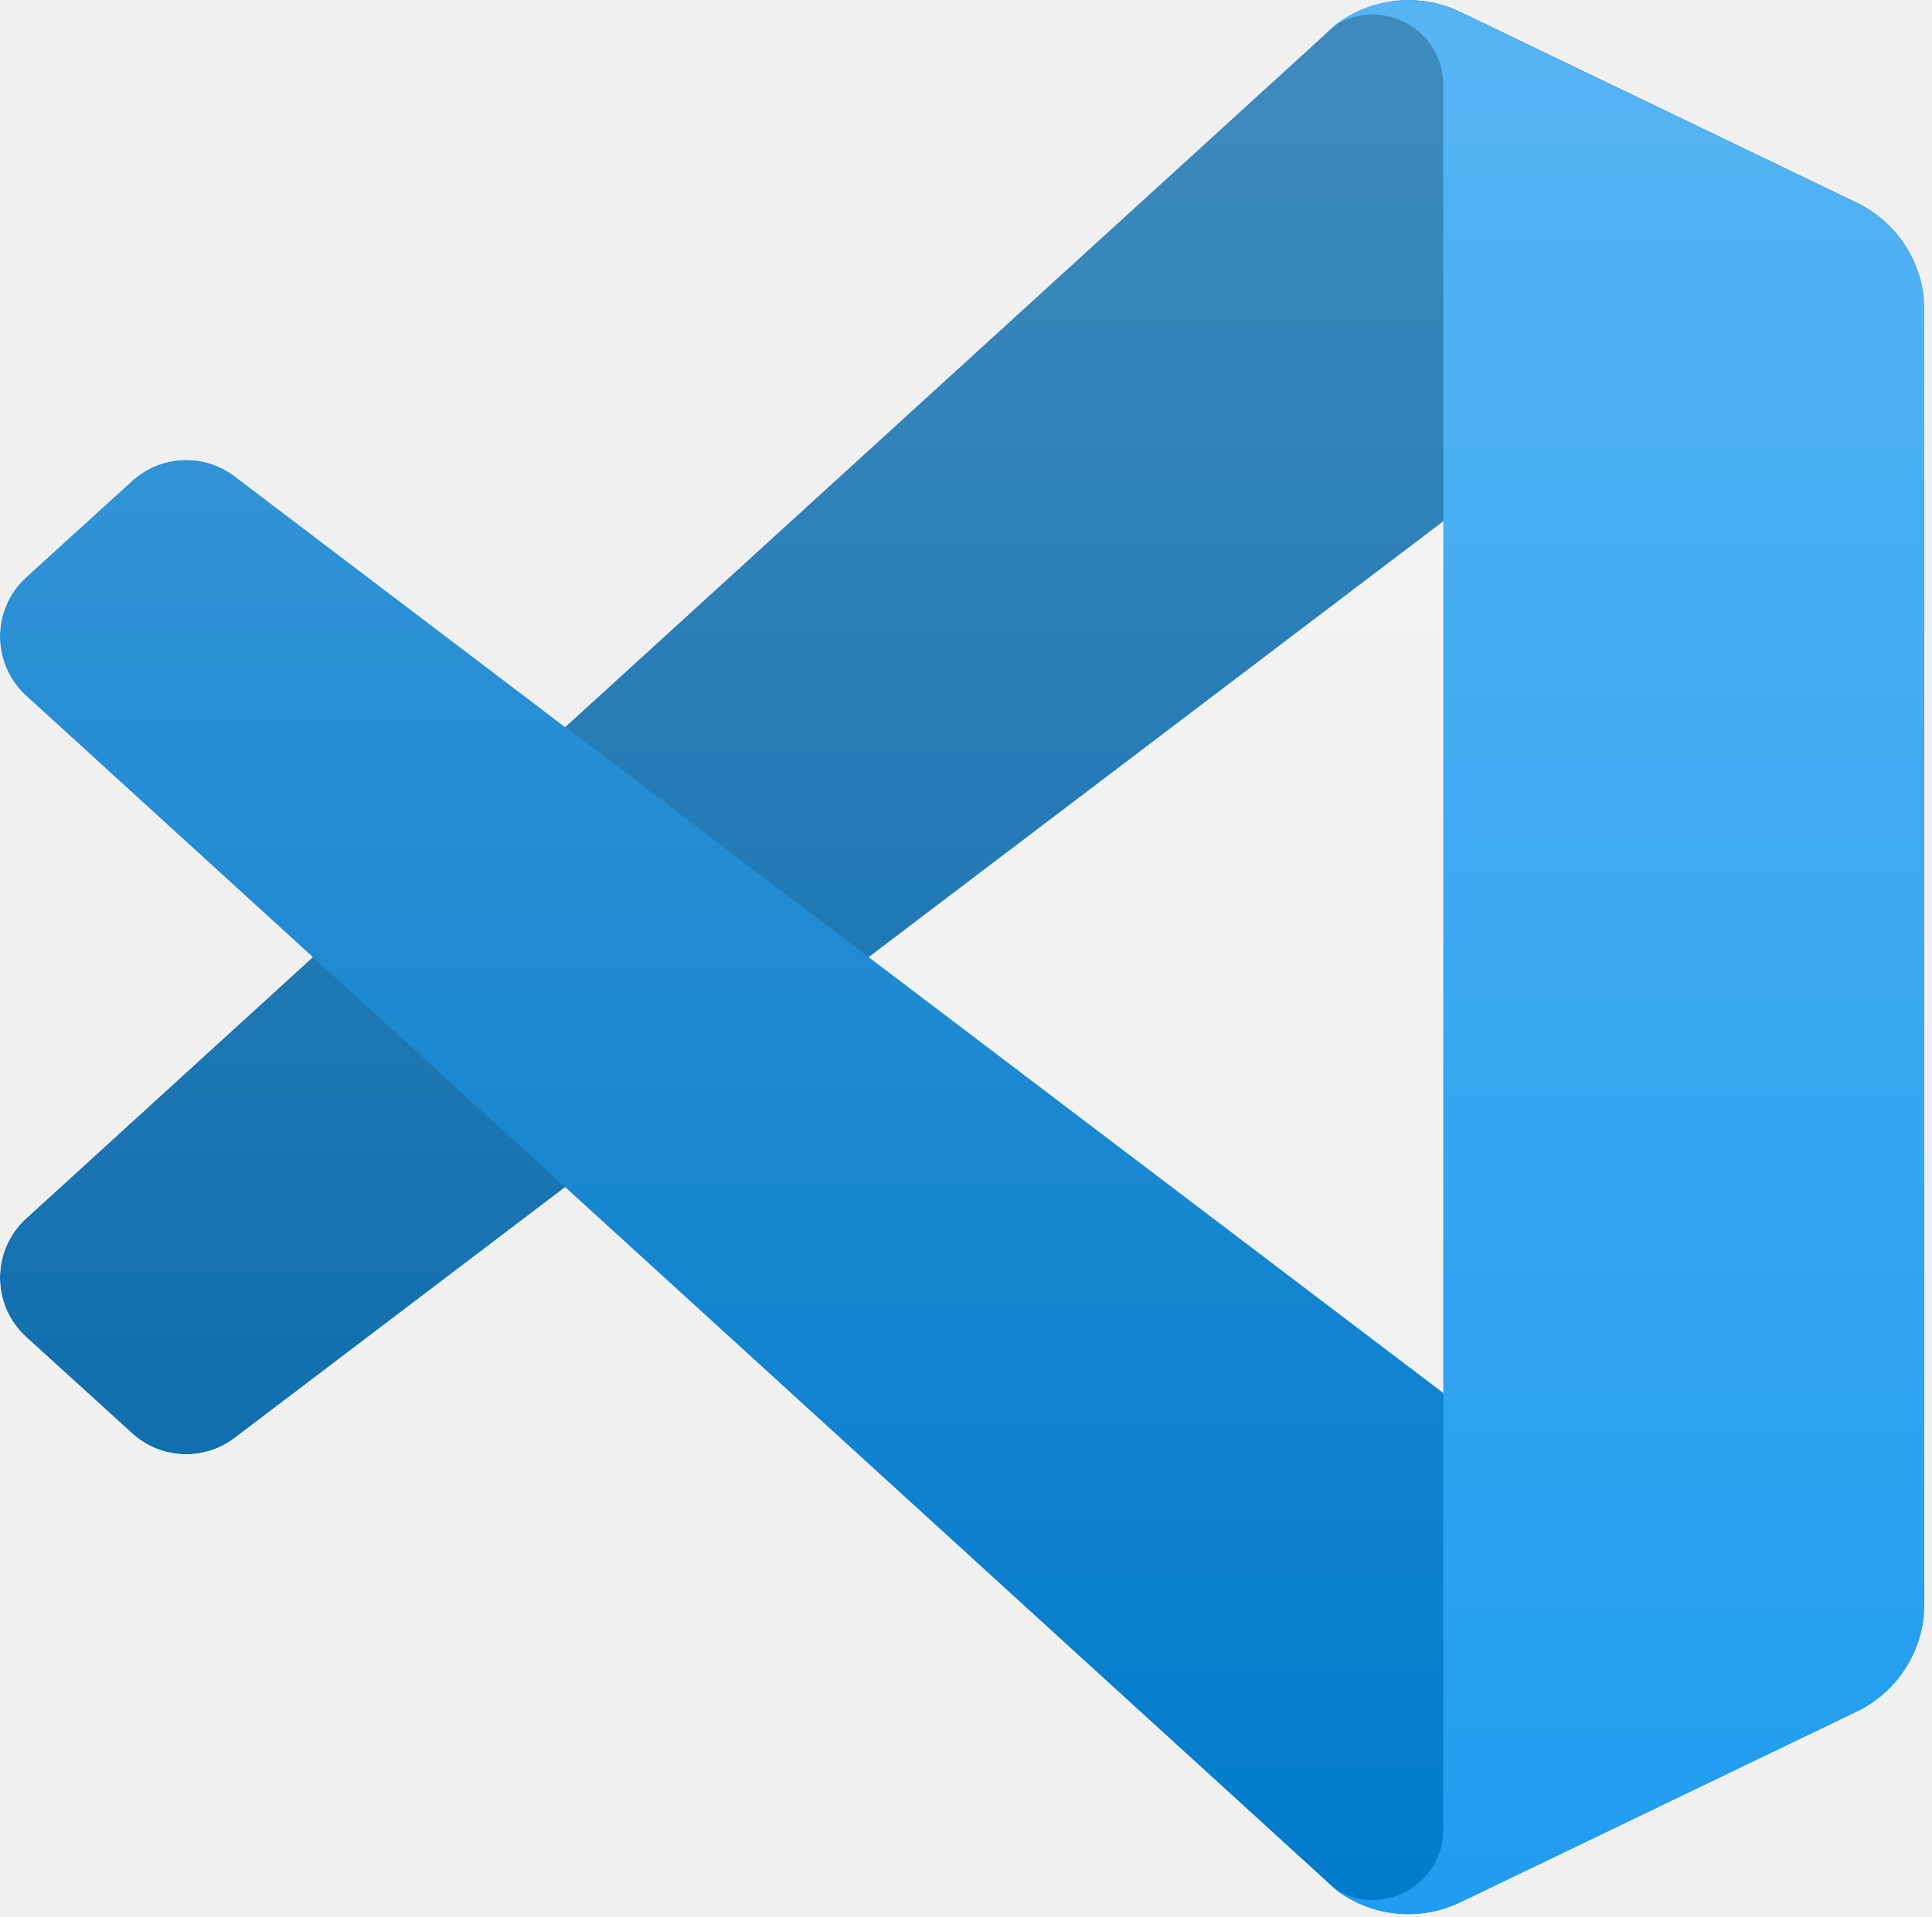
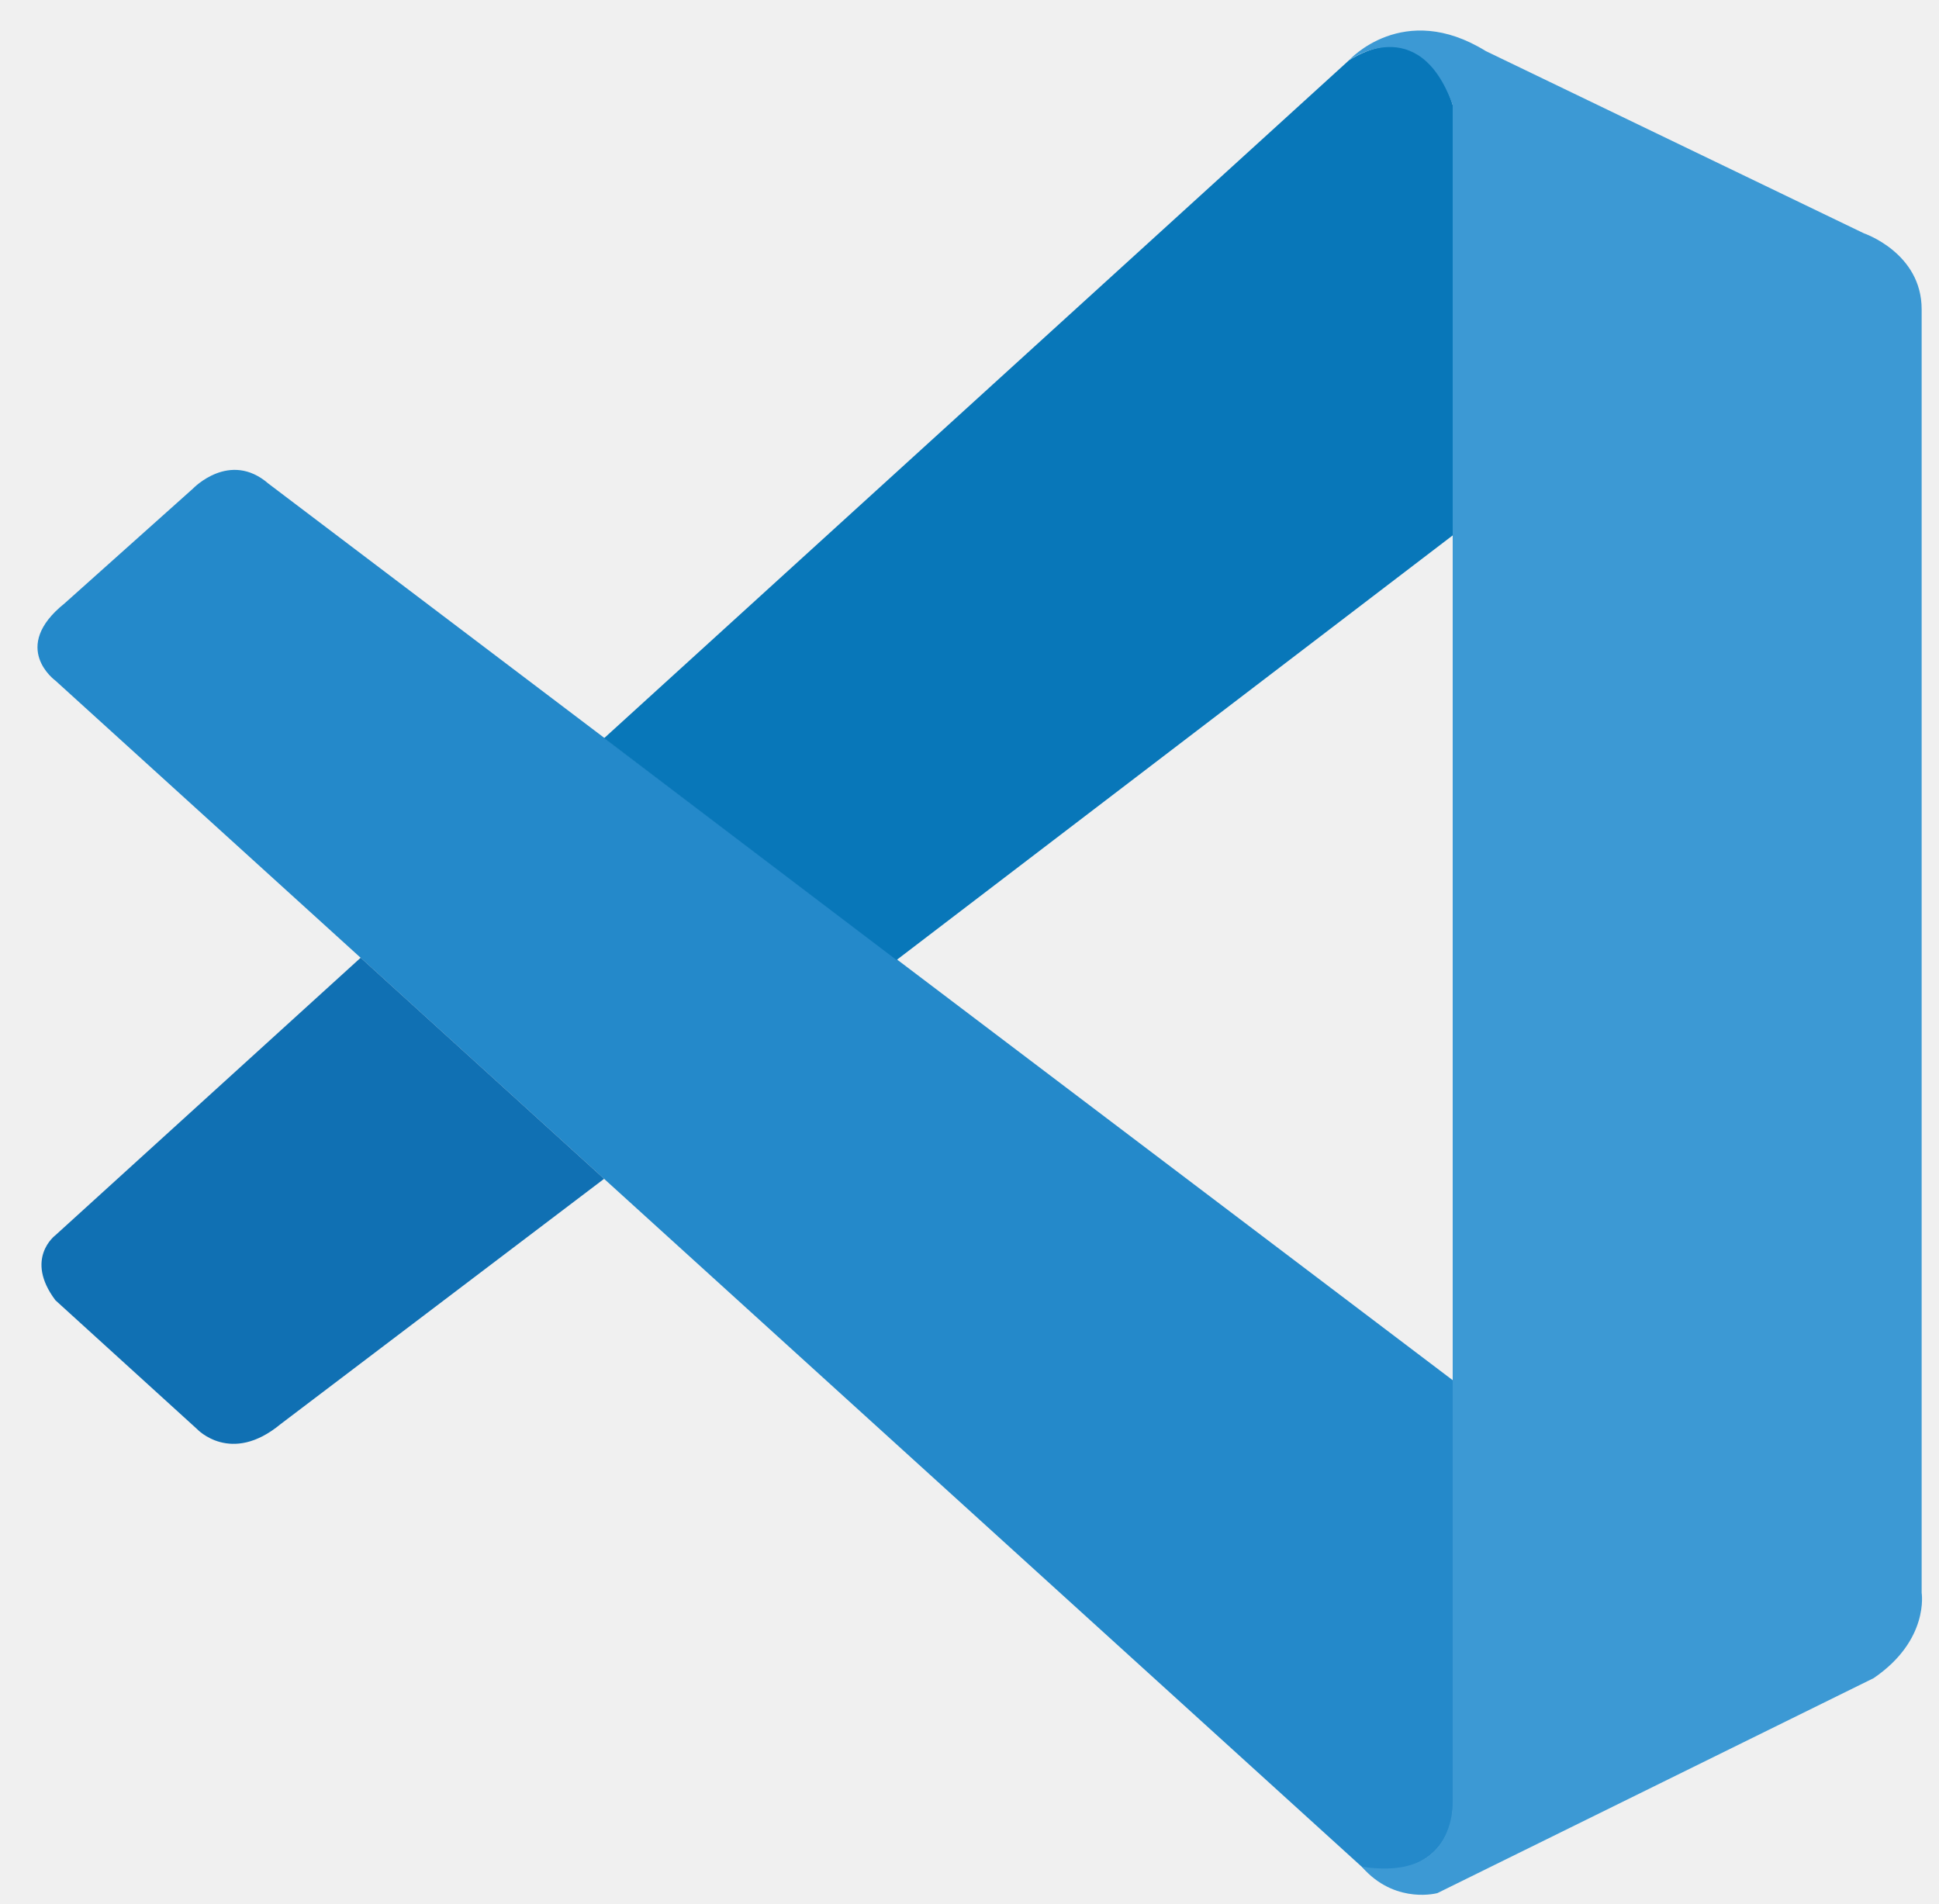
- <svg xmlns="http://www.w3.org/2000/svg" xmlns:xlink="http://www.w3.org/1999/xlink" preserveAspectRatio="xMidYMid" viewBox="0 0 256 254">
-   <defs>
-     <linearGradient x1="50%" y1="0%" x2="50%" y2="100%" id="c">
-       <stop stop-color="#FFF" offset="0%" />
-       <stop stop-color="#FFF" stop-opacity="0" offset="100%" />
-     </linearGradient>
-     <path d="M180.828 252.605a15.872 15.872 0 0012.65-.486l52.501-25.262a15.94 15.94 0 009.025-14.364V41.197a15.939 15.939 0 00-9.025-14.363l-52.5-25.263a15.877 15.877 0 00-18.115 3.084L74.857 96.35l-43.78-33.232a10.614 10.614 0 00-13.56.603L3.476 76.494c-4.63 4.211-4.635 11.495-.012 15.713l37.967 34.638-37.967 34.637c-4.623 4.219-4.618 11.502.012 15.714l14.041 12.772a10.614 10.614 0 0013.56.604l43.78-33.233 100.507 91.695a15.853 15.853 0 005.464 3.571zm10.464-183.649l-76.262 57.889 76.262 57.888V68.956z" id="a" />
-   </defs>
-   <mask id="b" fill="#fff">
-     <use xlink:href="#a" />
-   </mask>
-   <path d="M246.135 26.873L193.593 1.575a15.885 15.885 0 00-18.123 3.08L3.466 161.482c-4.626 4.219-4.62 11.502.012 15.714l14.05 12.772a10.625 10.625 0 0013.569.604L238.229 33.436c6.949-5.271 16.93-.315 16.93 8.407v-.61a15.938 15.938 0 00-9.024-14.36z" fill="#0065A9" mask="url(#b)" />
-   <path d="M246.135 226.816l-52.542 25.298a15.887 15.887 0 01-18.123-3.08L3.466 92.207c-4.626-4.218-4.62-11.502.012-15.713l14.05-12.773a10.625 10.625 0 0113.569-.603l207.132 157.135c6.949 5.271 16.93.315 16.93-8.408v.611a15.939 15.939 0 01-9.024 14.36z" fill="#007ACC" mask="url(#b)" />
-   <path d="M193.428 252.134a15.892 15.892 0 01-18.125-3.083c5.881 5.88 15.938 1.715 15.938-6.603V11.273c0-8.318-10.057-12.483-15.938-6.602a15.892 15.892 0 0118.125-3.084l52.533 25.263a15.937 15.937 0 019.03 14.363V212.51c0 6.125-3.51 11.709-9.03 14.363l-52.533 25.262z" fill="#1F9CF0" mask="url(#b)" />
-   <path d="M180.828 252.605a15.874 15.874 0 0012.65-.486l52.5-25.263a15.938 15.938 0 009.026-14.363V41.197a15.939 15.939 0 00-9.025-14.363L193.477 1.57a15.877 15.877 0 00-18.114 3.084L74.857 96.35l-43.78-33.232a10.614 10.614 0 00-13.56.603L3.476 76.494c-4.63 4.211-4.635 11.495-.012 15.713l37.967 34.638-37.967 34.637c-4.623 4.219-4.618 11.502.012 15.714l14.041 12.772a10.614 10.614 0 0013.56.604l43.78-33.233 100.506 91.695a15.857 15.857 0 005.465 3.571zm10.464-183.65l-76.262 57.89 76.262 57.888V68.956z" fill-opacity=".25" fill="url(#c)" mask="url(#b)" />
+ <svg xmlns="http://www.w3.org/2000/svg" height="2455" viewBox="-11.9 -2 1003.9 995.6" width="2500">
+   <path d="m12.1 353.9s-24-17.3 4.8-40.4l67.1-60s19.2-20.2 39.5-2.6l619.2 468.8v224.8s-.3 35.3-45.6 31.4z" fill="#2489ca" />
+   <path d="m171.7 498.8-159.6 145.1s-16.4 12.2 0 34l74.1 67.4s17.6 18.9 43.6-2.6l169.2-128.3z" fill="#1070b3" />
+   <path d="m451.9 500 292.7-223.5-1.9-223.6s-12.5-48.8-54.2-23.4l-389.5 354.5z" fill="#0877b9" />
+   <path d="m697.1 976.2c17 17.4 37.6 11.7 37.6 11.7l228.1-112.4c29.2-19.9 25.1-44.6 25.1-44.6v-671.2c0-29.5-30.2-39.7-30.2-39.7l-197.7-95.3c-43.2-26.7-71.5 4.8-71.5 4.8s36.4-26.2 54.2 23.4v887.5c0 6.1-1.3 12.1-3.9 17.5-5.2 10.5-16.5 20.3-43.6 16.2z" fill="#3c99d4" />
</svg>
